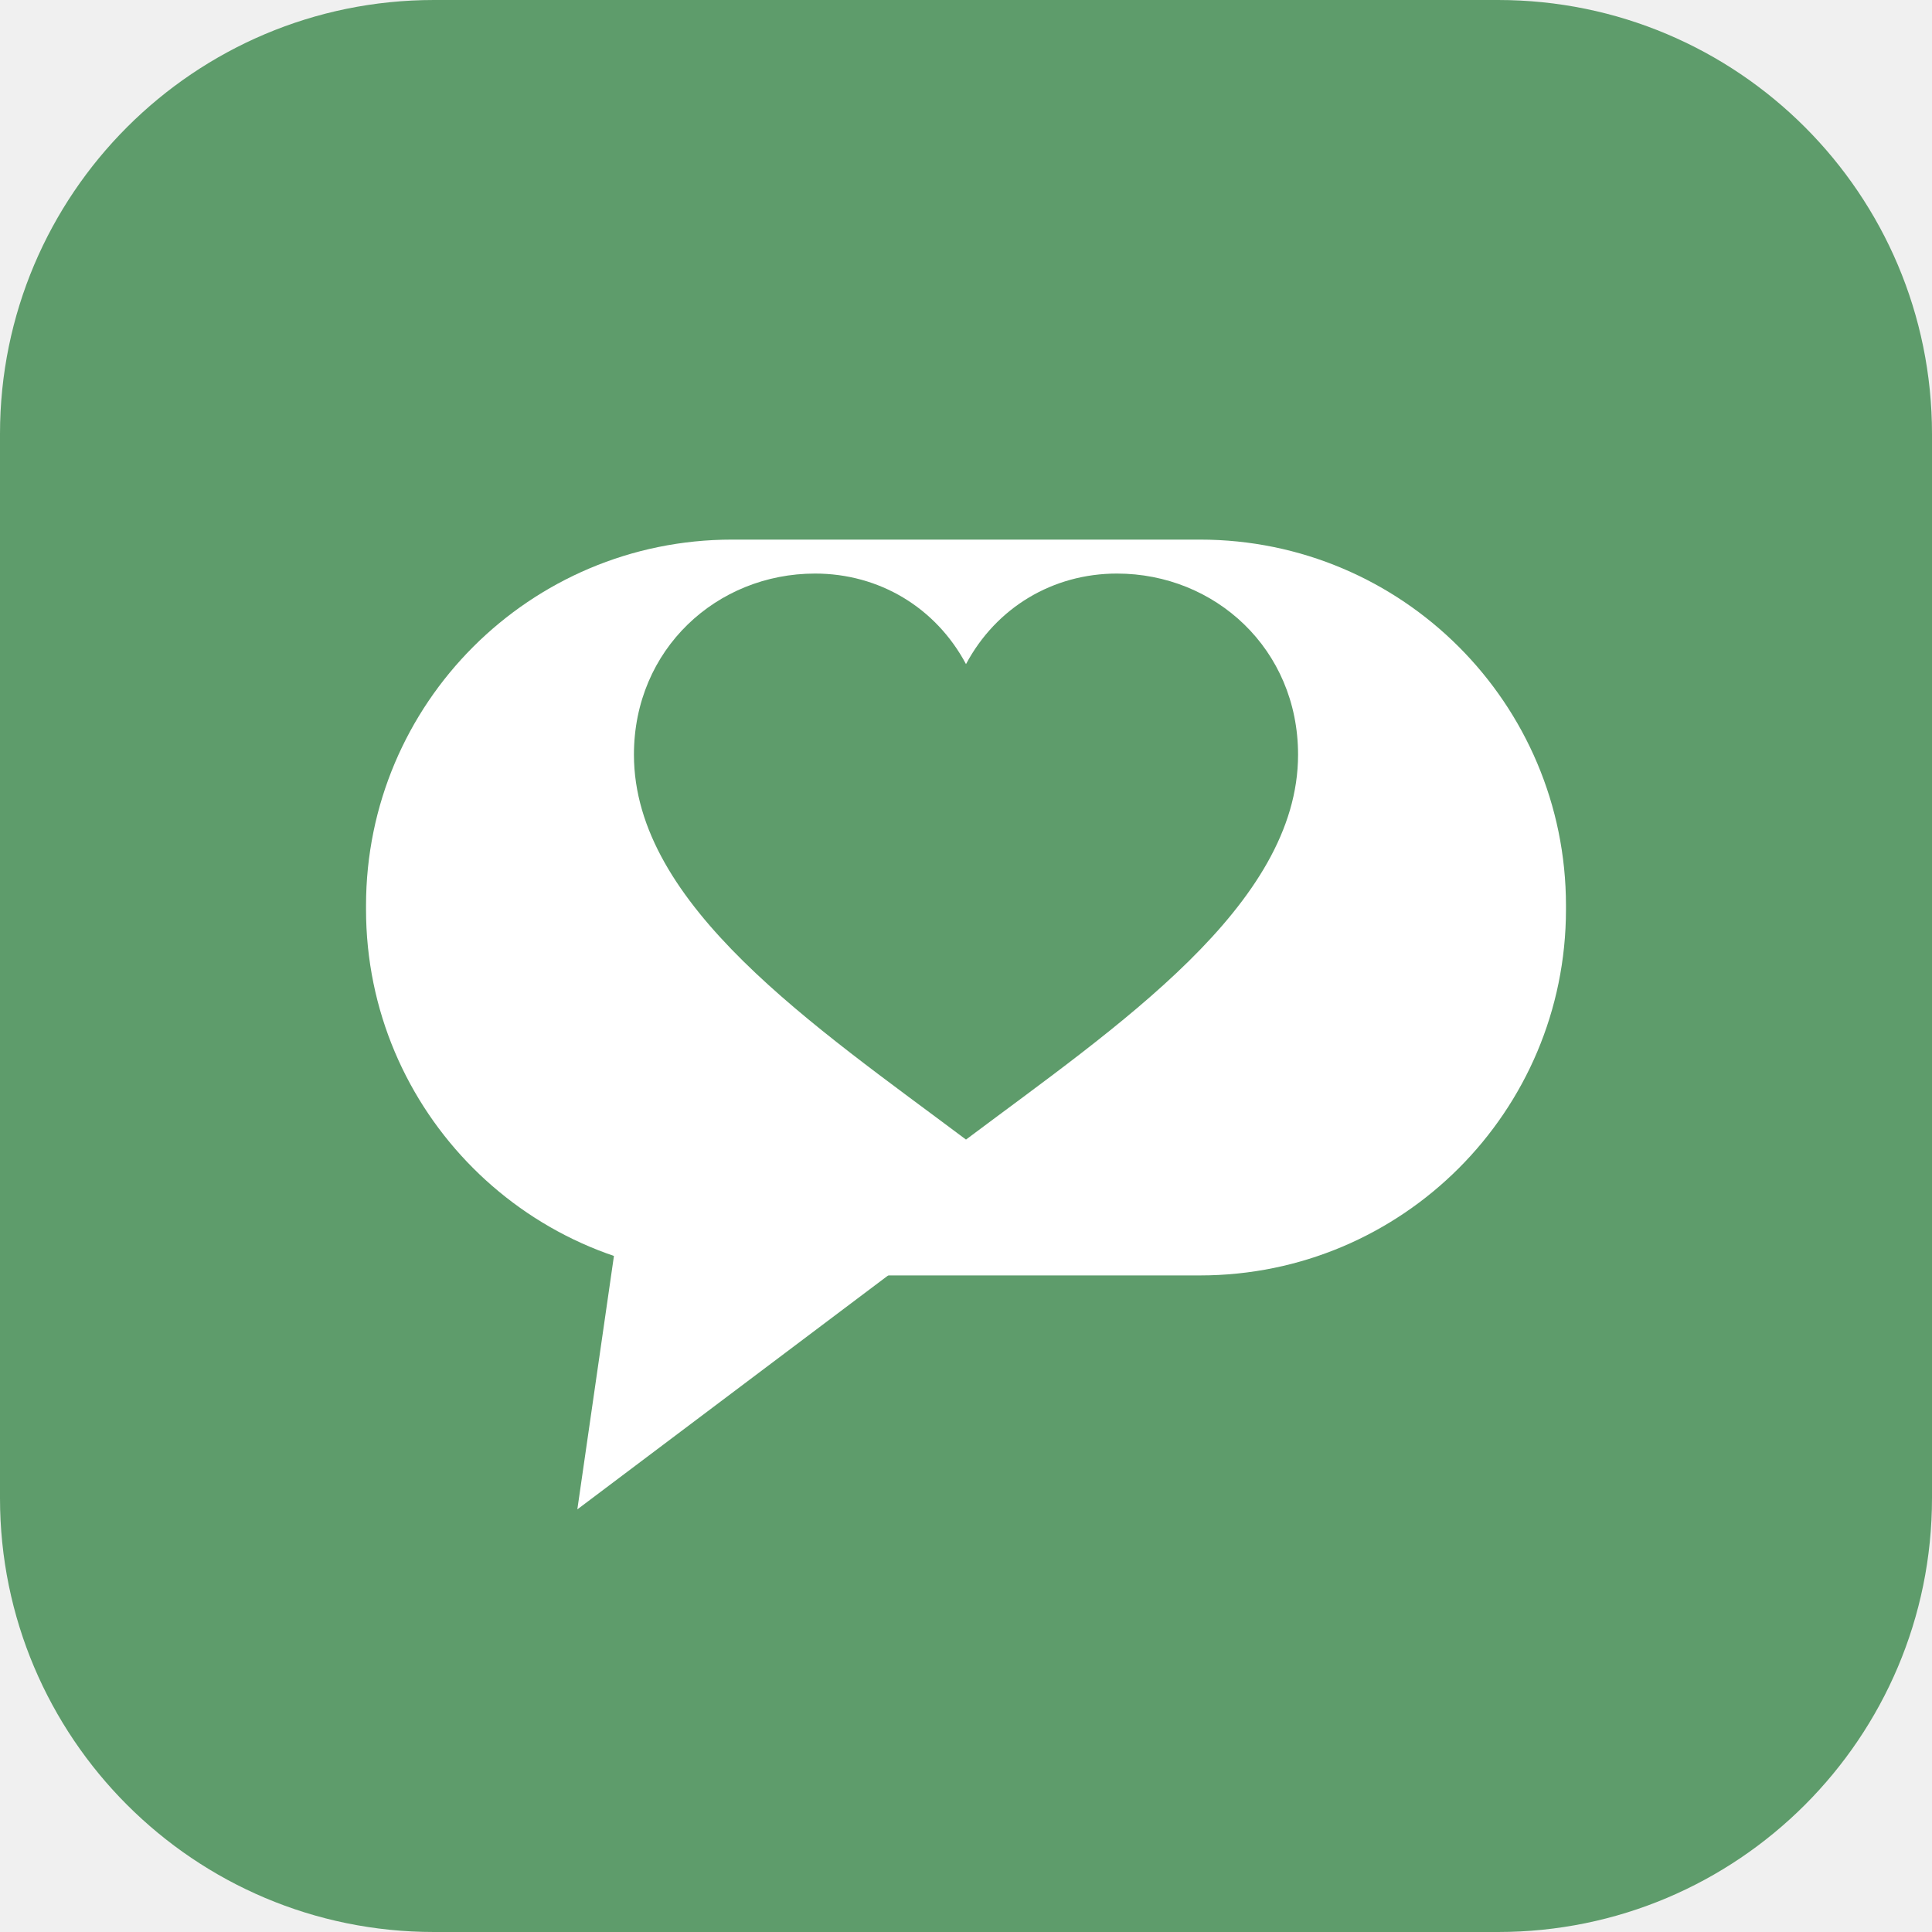
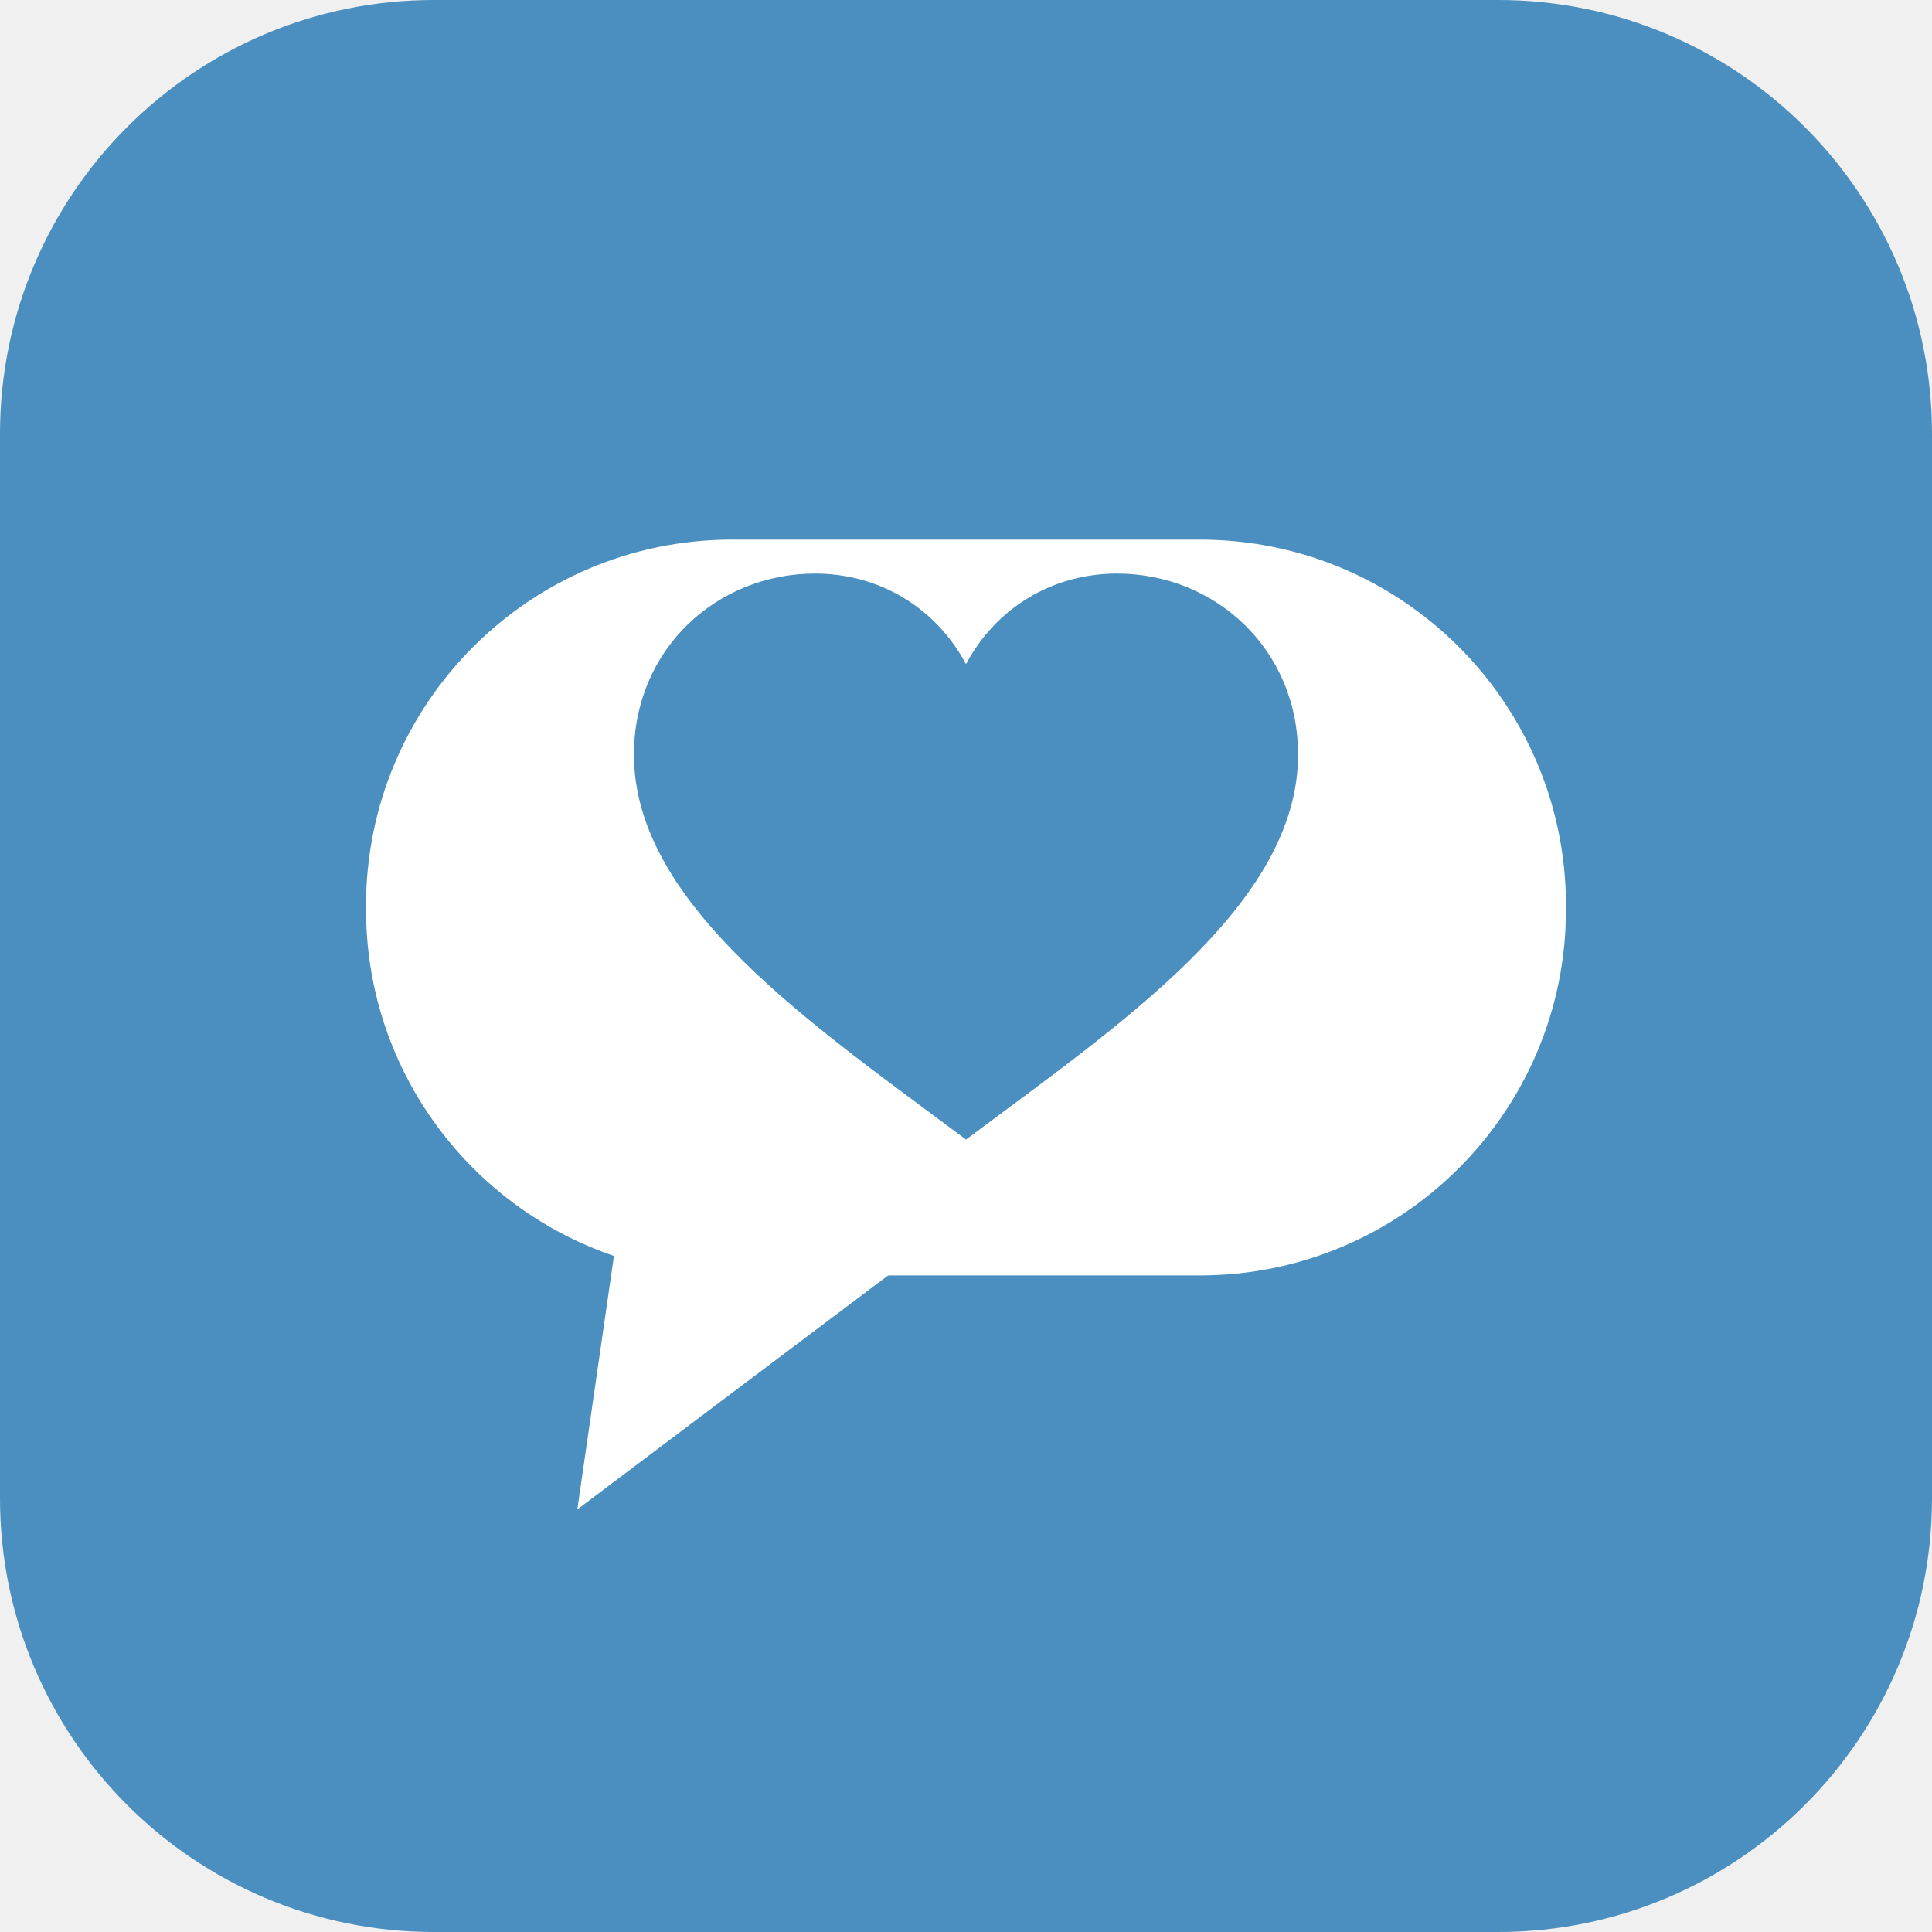
<svg xmlns="http://www.w3.org/2000/svg" viewBox="0 0 512 512">
-   <rect width="512" height="512" rx="115" fill="#5E9C6B" />
+   <rect width="512" height="512" rx="115" fill="#4A8FBF" />
  <rect x="97" y="143" width="318" height="195" rx="97" fill="#fff" />
  <path d="M166 310 L153 400 L246 330 Z" fill="#fff" />
-   <path d="M256 302 C 216 272, 168 240, 168 200 C 168 172, 190 152, 216 152 C 233 152, 248 161, 256 176 C 264 161, 279 152, 296 152 C 322 152, 344 172, 344 200 C 344 240, 296 272, 256 302 Z" fill="#5E9C6B" />
+   <path d="M256 302 C 216 272, 168 240, 168 200 C 168 172, 190 152, 216 152 C 233 152, 248 161, 256 176 C 264 161, 279 152, 296 152 C 322 152, 344 172, 344 200 C 344 240, 296 272, 256 302 Z" fill="#4A8FBF" />
</svg>
